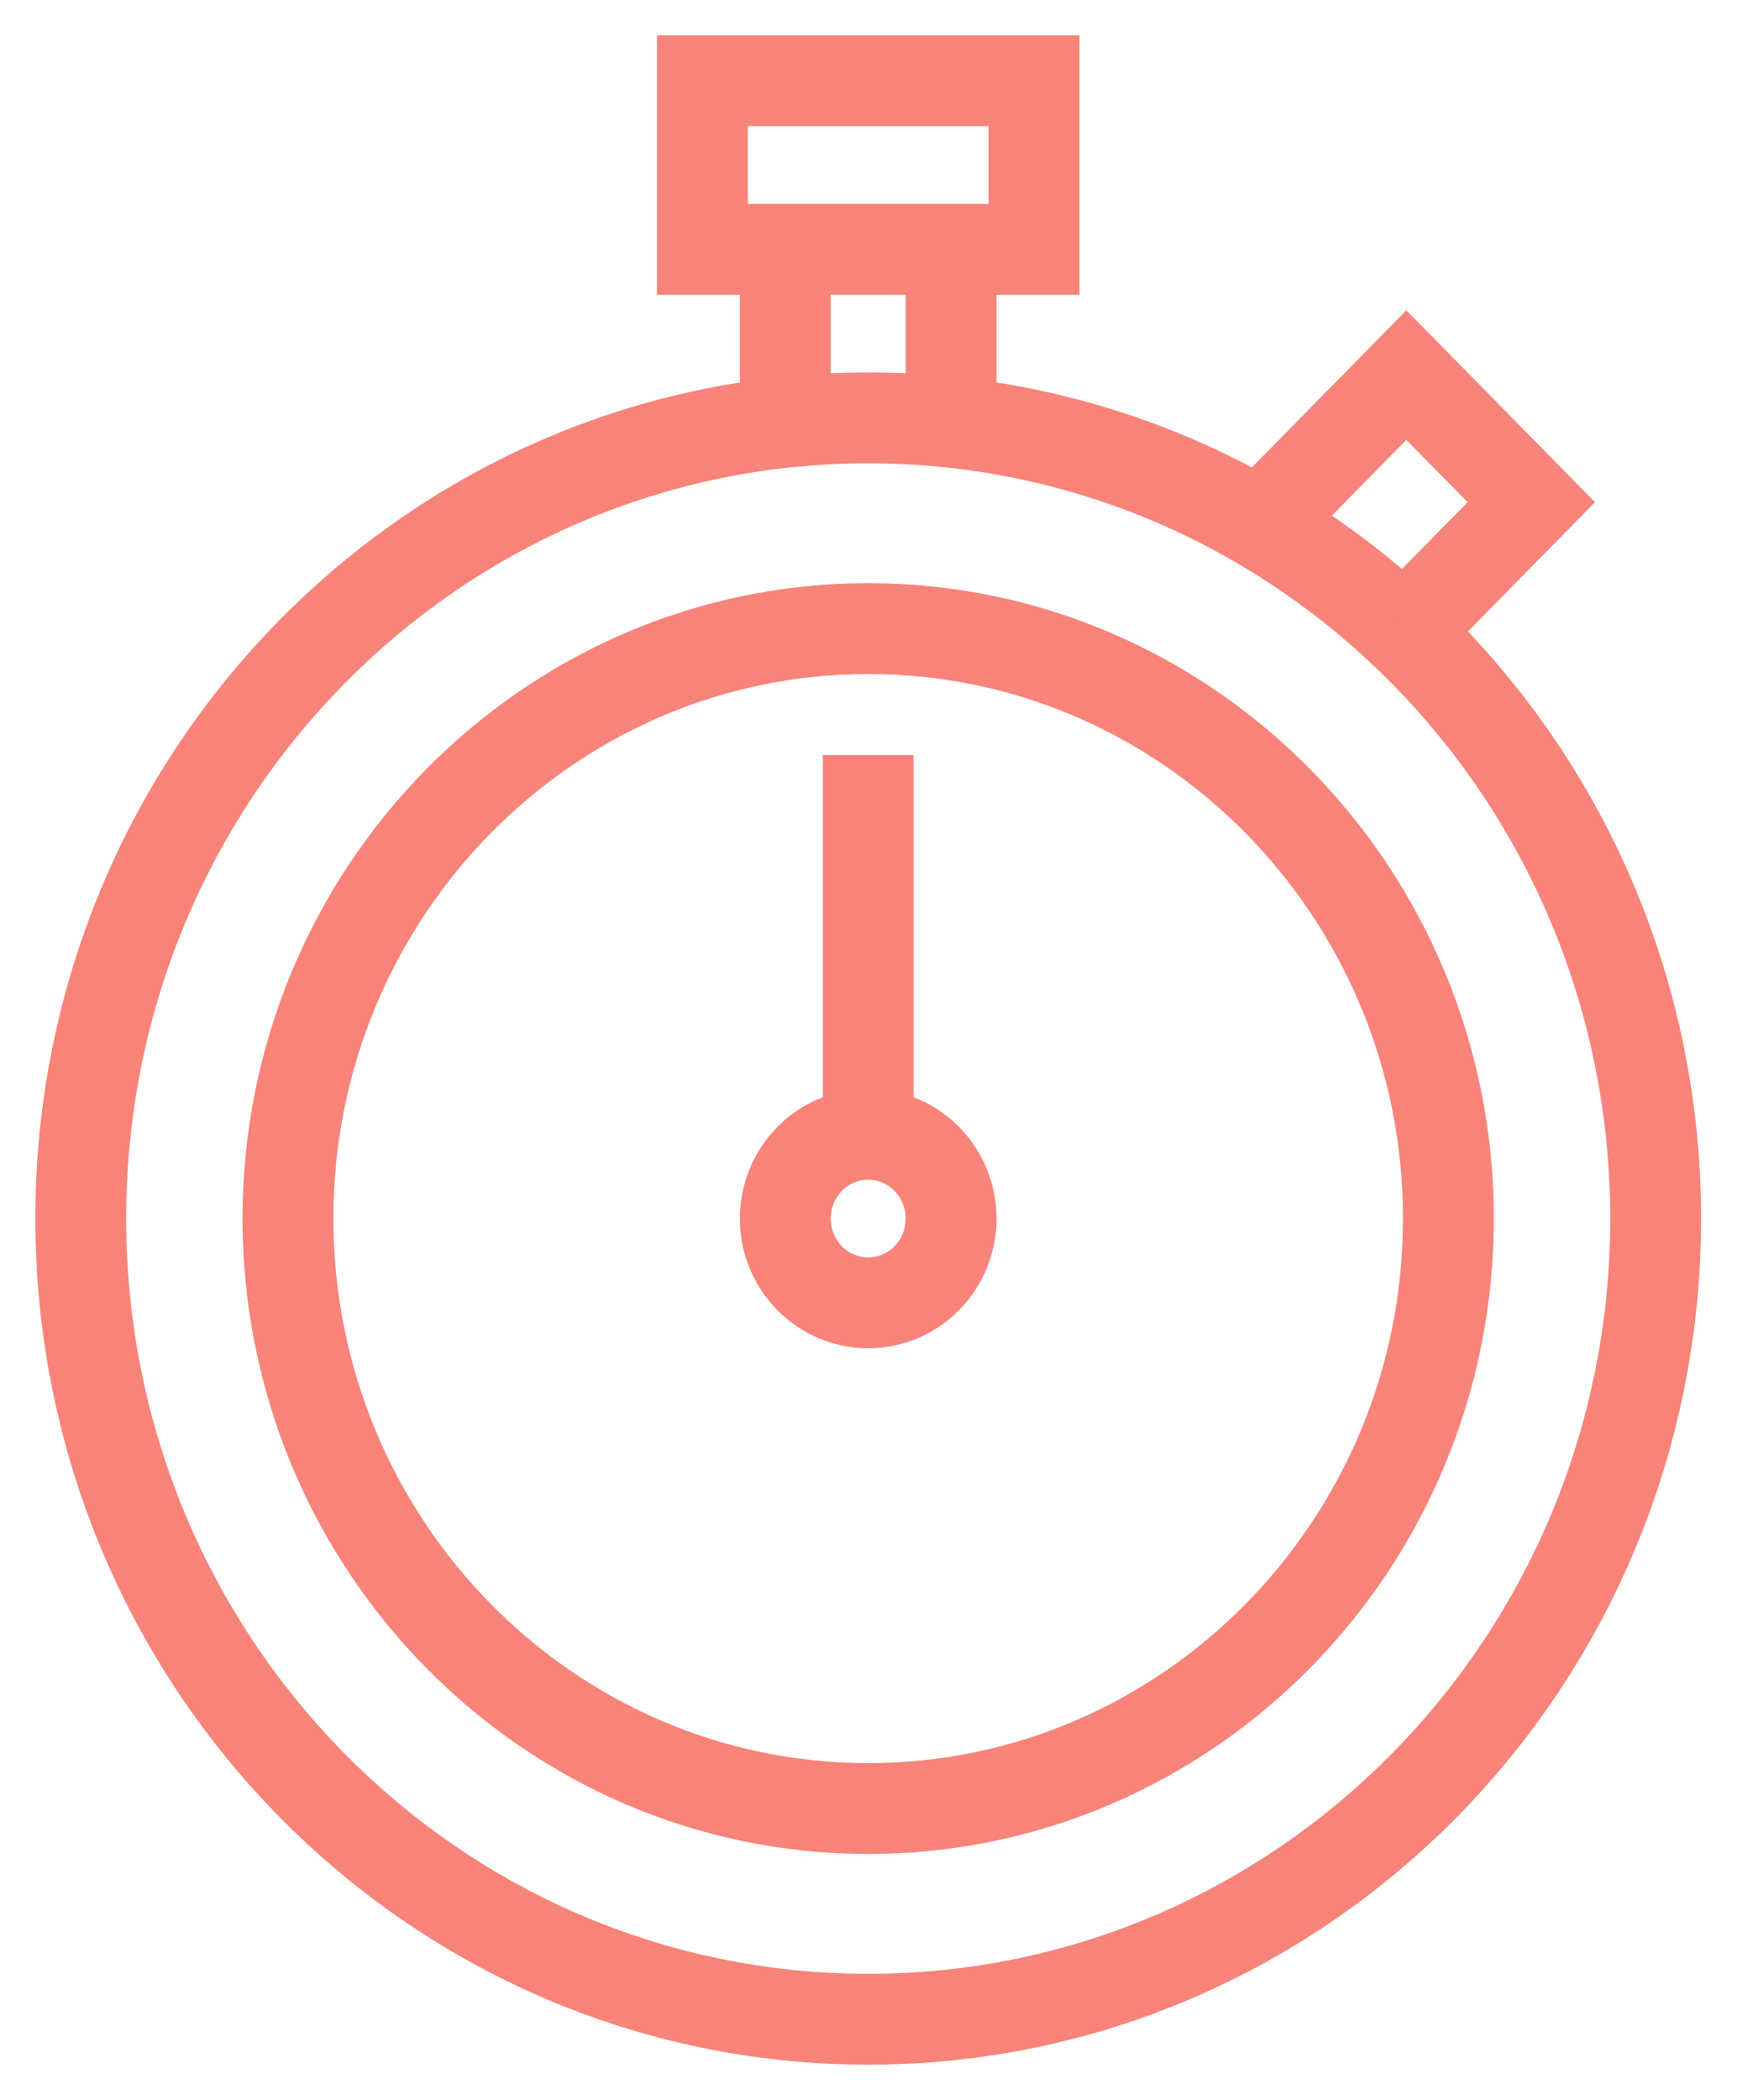
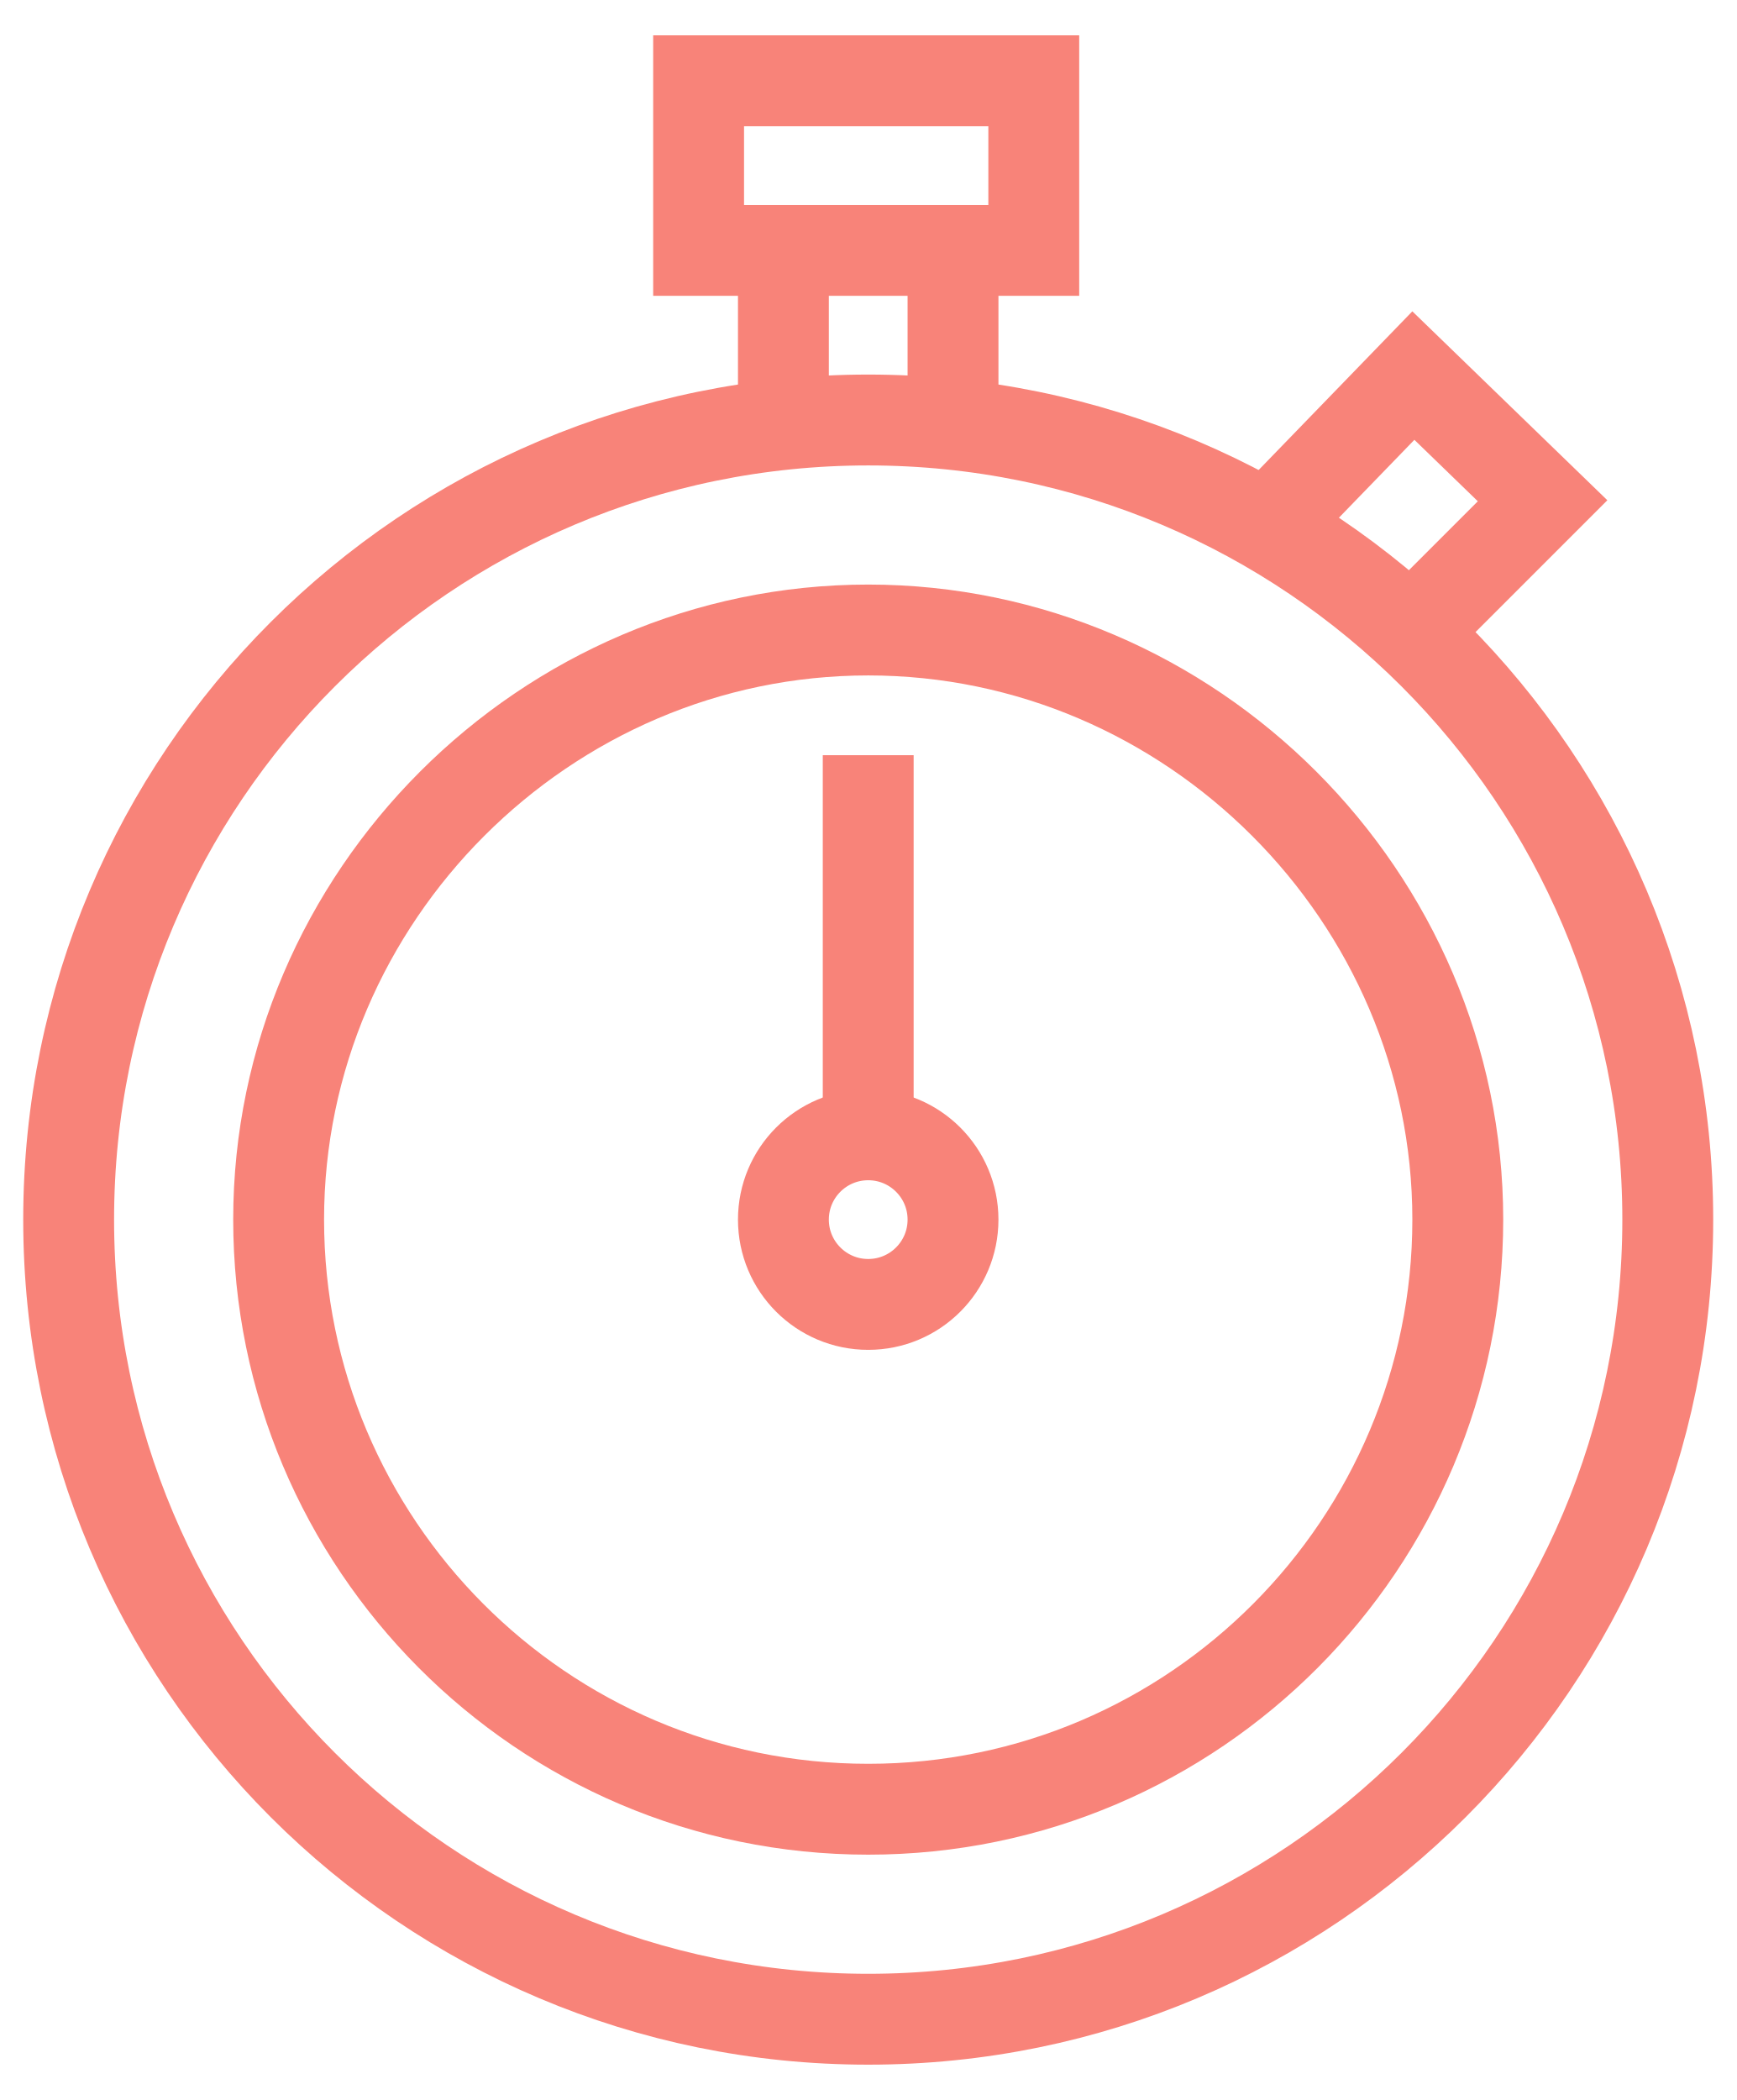
- <svg xmlns="http://www.w3.org/2000/svg" width="43px" height="52px" viewBox="0 0 43 52" version="1.1">
-   <defs />
-   <g id="Visual-Design" stroke="none" stroke-width="1" fill="none" fill-rule="evenodd">
-     <g id="02-Service-Overview-(Desktop)" transform="translate(-198, -835)" stroke="#F88379" stroke-width="2.25">
-       <g id="Group-4" transform="translate(120, 837)">
-         <g id="icon-trainplan" transform="translate(80, 0)">
-           <ellipse id="Oval" cx="19.5" cy="28.174" rx="19.5" ry="19.826" />
-           <path d="M19.5,42.783 C11.577,42.783 5.131,36.229 5.131,28.174 C5.131,20.119 11.577,13.565 19.5,13.565 C27.423,13.565 33.868,20.119 33.868,28.174 C33.868,36.229 27.423,42.783 19.5,42.783 Z" id="Shape" />
-           <path d="M19.5,16.696 L19.5,26.119" id="Shape" />
-           <ellipse id="Oval" cx="19.5" cy="28.174" rx="2.053" ry="2.087" />
-           <rect id="Rectangle-path" x="15.395" y="0" width="8.211" height="4.174" />
-           <path d="M17.447,4.174 L17.447,8.348" id="Shape" />
-           <path d="M21.553,4.174 L21.553,8.348" id="Shape" />
-           <polyline id="Shape" points="29.682 10.485 32.826 7.288 35.921 10.435 32.777 13.632" />
-         </g>
-       </g>
-     </g>
+ <svg xmlns="http://www.w3.org/2000/svg" version="1.1" id="Layer_1" x="0px" y="0px" viewBox="0 0 43 52" style="enable-background:new 0 0 43 52;" xml:space="preserve">
+   <style type="text/css">
+ 	.st0{fill:none;stroke:#F88379;stroke-width:2.25;}
+ </style>
+   <g>
+     <circle class="st0" cx="21.5" cy="30.2" r="19.8" />
+     <path class="st0" d="M21.5,44.8c-8.1,0-14.6-6.6-14.6-14.6s6.6-14.6,14.6-14.6s14.6,6.6,14.6,14.6S29.6,44.8,21.5,44.8z" />
+     <line class="st0" x1="21.5" y1="18.7" x2="21.5" y2="28.1" />
+     <circle class="st0" cx="21.5" cy="30.2" r="2.1" />
+     <rect x="17.3" y="2" class="st0" width="8.3" height="4.2" />
+     <line class="st0" x1="19.4" y1="6.2" x2="19.4" y2="10.3" />
+     <line class="st0" x1="23.6" y1="6.2" x2="23.6" y2="10.3" />
+     <polyline class="st0" points="31.9,12.5 35,9.3 38.2,12.4 35,15.6  " />
  </g>
</svg>
